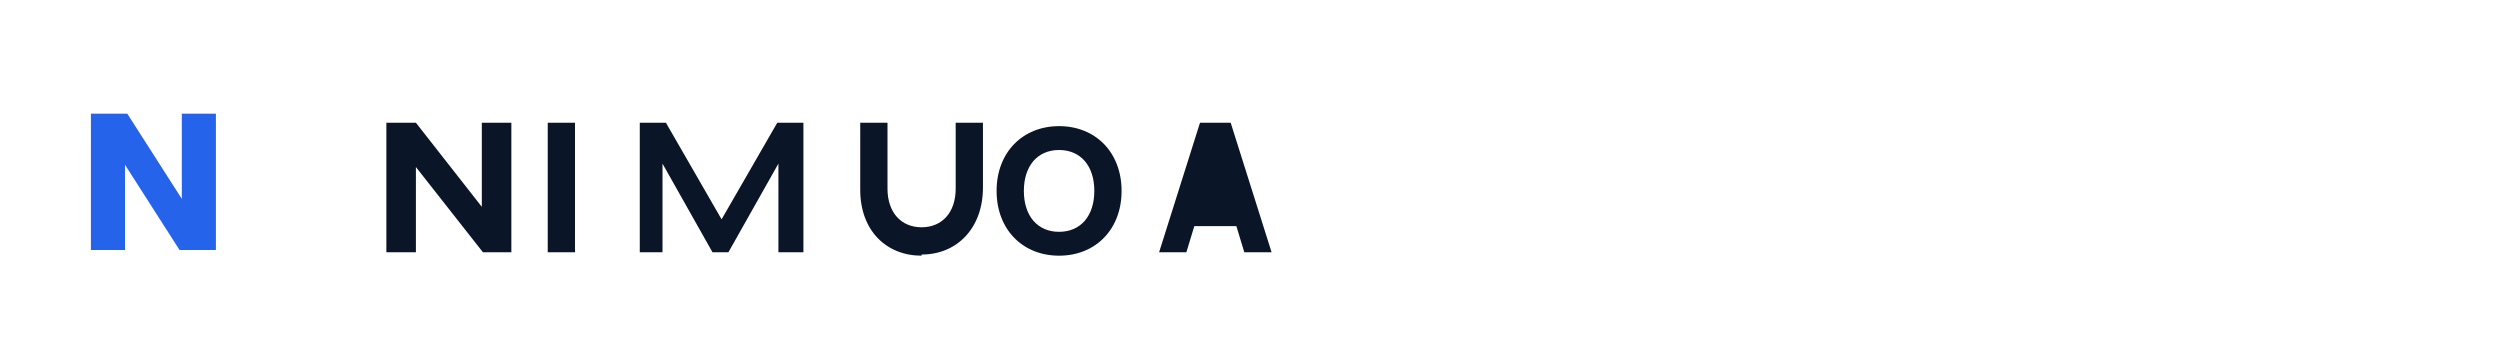
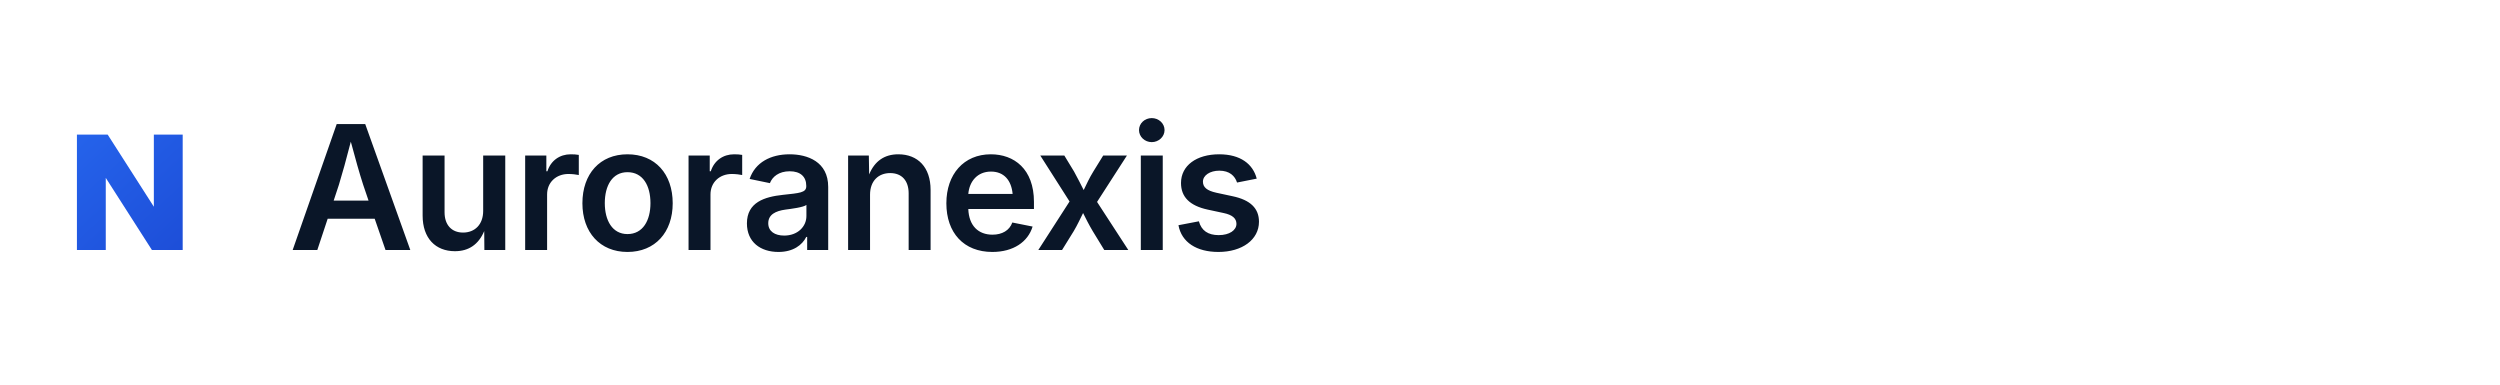
- <svg xmlns="http://www.w3.org/2000/svg" viewBox="0 0 220 32" fill="none" role="img" aria-label="Auroranexis">
-   <path d="M8 22V10h3.2l4.8 7.5V10H19v12h-3.2l-4.8-7.5V22H8z" fill="#2563EB" />
-   <path d="M34 22.2V10.8h2.6l5.8 7.4v-7.4H45v11.4h-2.5l-5.9-7.5v7.5H34zm14.2 0V10.8h2.4v11.4h-2.4zm8.1 0V10.8h2.3l4.9 8.5 4.9-8.5h2.3v11.4h-2.2v-7.8l-4.4 7.8h-1.4l-4.4-7.8v7.8h-2.2zm24.8.3c-3.1 0-5.4-2.2-5.4-5.8V10.8h2.4v5.8c0 2.1 1.2 3.4 3 3.4s3-1.3 3-3.4v-5.8h2.4v5.7c0 3.6-2.3 5.9-5.4 5.9zm12.1 0c-3.2 0-5.5-2.3-5.5-5.7s2.3-5.7 5.5-5.7 5.5 2.3 5.5 5.7-2.3 5.7-5.5 5.7zm0-2.1c1.9 0 3.1-1.4 3.1-3.6s-1.2-3.6-3.1-3.6-3.1 1.4-3.1 3.6 1.2 3.6 3.1 3.6zm11.2 1.8h-2.4l3.6-11.4h2.7l3.6 11.4h-2.4l-.7-2.3h-3.7l-.7 2.3zm2.3-4.2 1.2-3.9 1.2 3.9h-2.4z" fill="#0A1628" />
+ <svg xmlns="http://www.w3.org/2000/svg" viewBox="0 0 260 40" fill="none" role="img" aria-label="Auroranexis">
+   <g transform="translate(0 4)">
+     <path d="M8 22V10h3.2l4.8 7.5V10H19v12h-3.2l-4.8-7.5V22H8z" fill="url(#auroraMarkHorizontal)" />
+     <text x="30" y="22" fill="#0A1628" font-family="Inter, Segoe UI, system-ui, sans-serif" font-size="18" font-weight="600" letter-spacing="-0.02em">
+       Auroranexis
+     </text>
+   </g>
+   <defs>
+     <linearGradient id="auroraMarkHorizontal" x1="8" y1="10" x2="19" y2="22" gradientUnits="userSpaceOnUse">
+       <stop stop-color="#2563EB" />
+       <stop offset="1" stop-color="#1D4ED8" />
+     </linearGradient>
+   </defs>
</svg>
